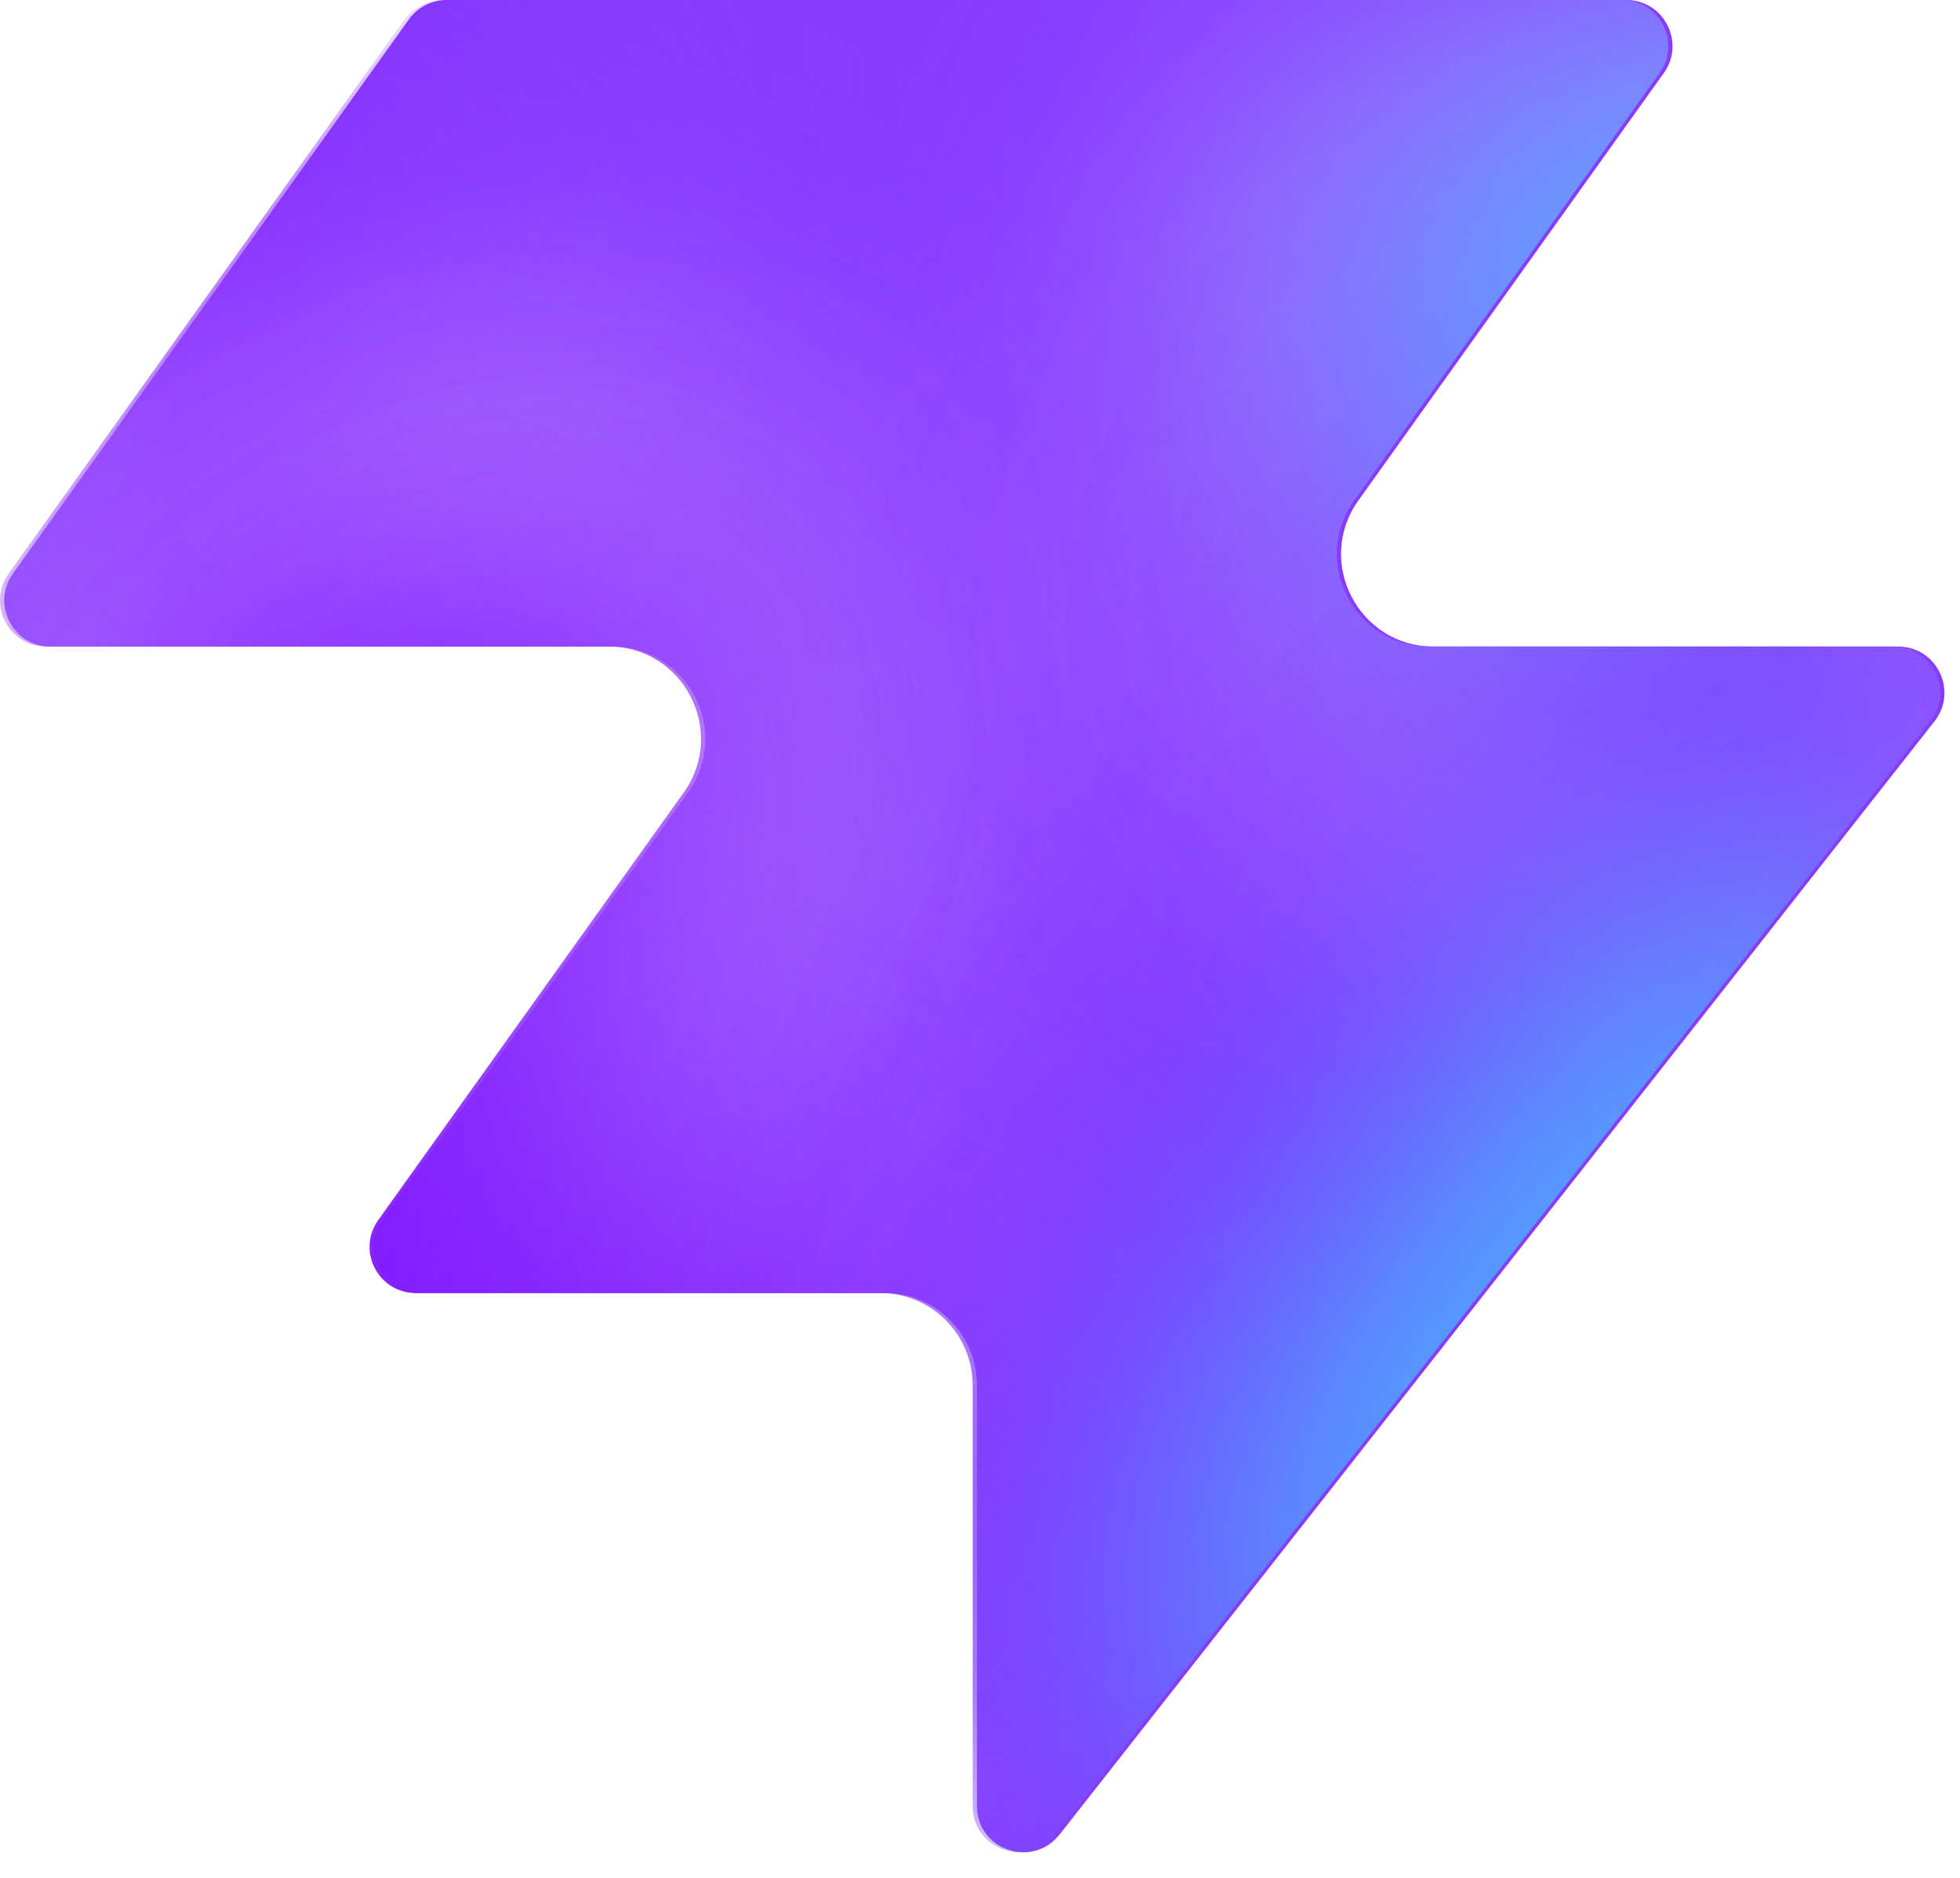
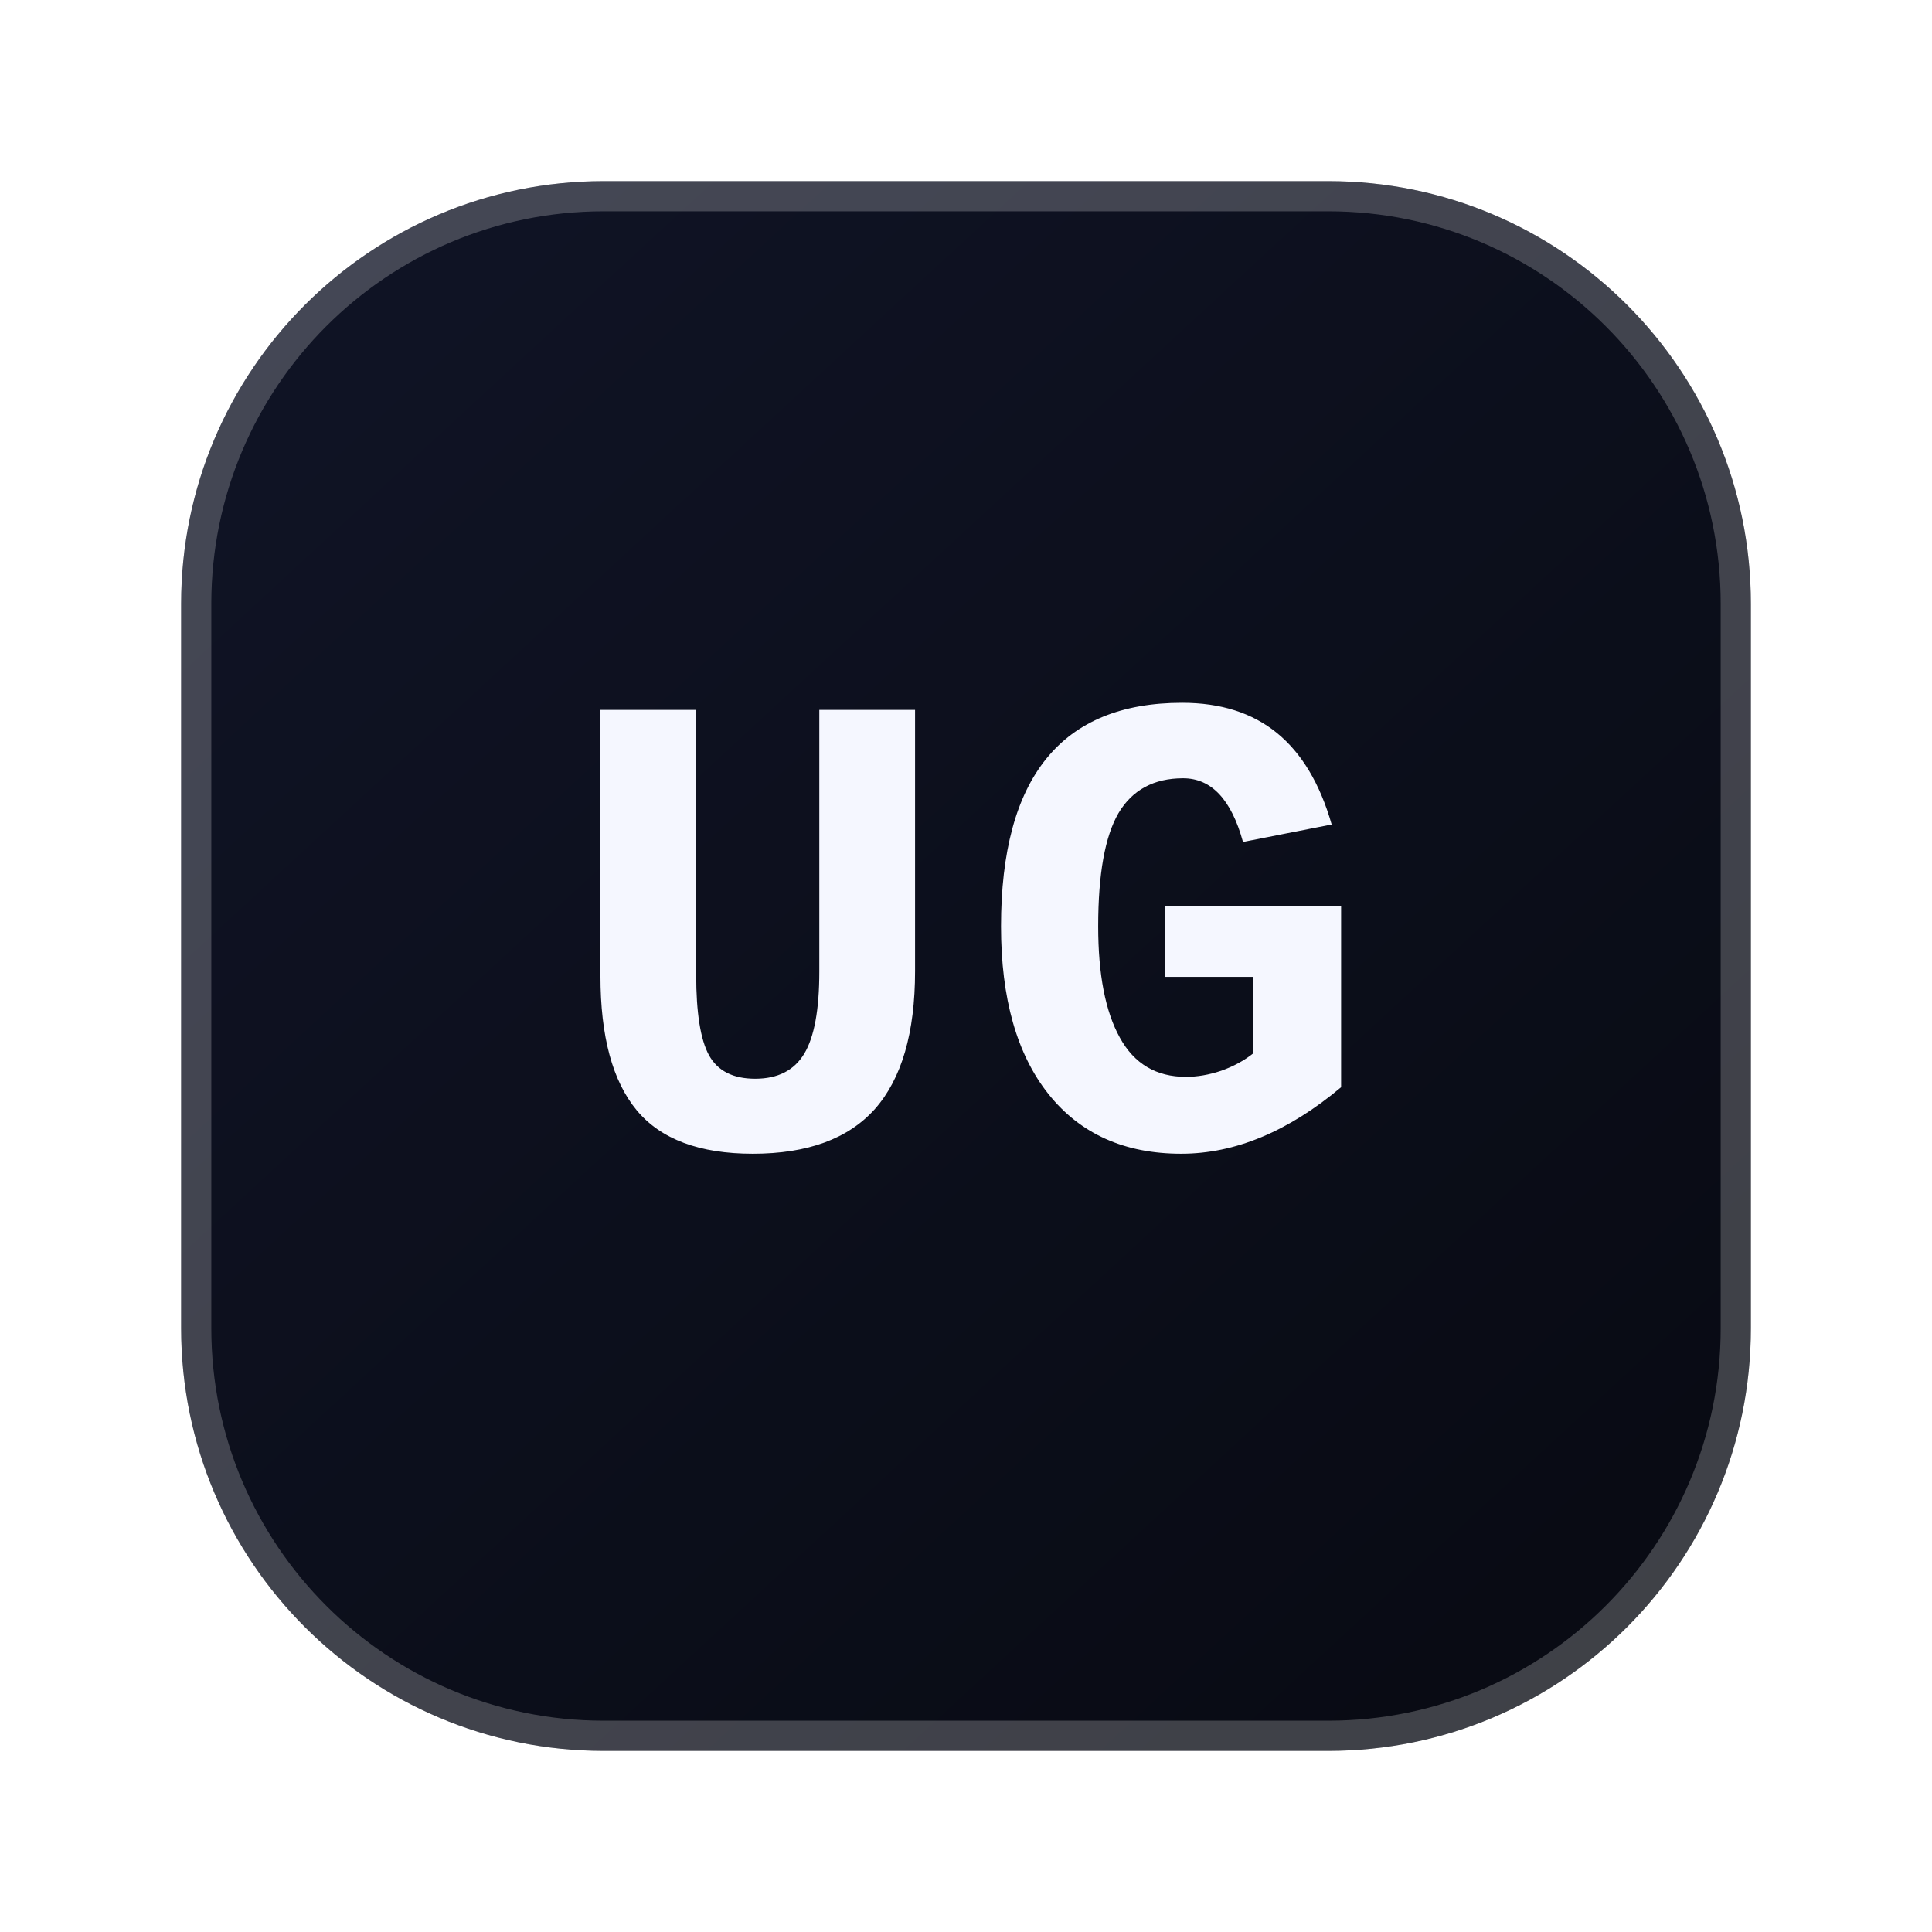
- <svg xmlns="http://www.w3.org/2000/svg" width="48" height="46" fill="none" viewBox="0 0 48 46">
-   <path fill="#863bff" d="M25.946 44.938c-.664.845-2.021.375-2.021-.698V33.937a2.26 2.26 0 0 0-2.262-2.262H10.287c-.92 0-1.456-1.04-.92-1.788l7.48-10.471c1.07-1.497 0-3.578-1.842-3.578H1.237c-.92 0-1.456-1.04-.92-1.788L10.013.474c.214-.297.556-.474.92-.474h28.894c.92 0 1.456 1.04.92 1.788l-7.48 10.471c-1.07 1.498 0 3.579 1.842 3.579h11.377c.943 0 1.473 1.088.89 1.83L25.947 44.94z" style="fill:#863bff;fill:color(display-p3 .525 .23 1);fill-opacity:1" />
-   <mask id="a" width="48" height="46" x="0" y="0" maskUnits="userSpaceOnUse" style="mask-type:alpha">
-     <path fill="#000" d="M25.842 44.938c-.664.844-2.021.375-2.021-.698V33.937a2.26 2.26 0 0 0-2.262-2.262H10.183c-.92 0-1.456-1.04-.92-1.788l7.48-10.471c1.07-1.498 0-3.579-1.842-3.579H1.133c-.92 0-1.456-1.04-.92-1.787L9.91.473c.214-.297.556-.474.92-.474h28.894c.92 0 1.456 1.04.92 1.788l-7.48 10.471c-1.07 1.498 0 3.578 1.842 3.578h11.377c.943 0 1.473 1.088.89 1.832L25.843 44.94z" style="fill:#000;fill-opacity:1" />
-   </mask>
-   <g mask="url(#a)">
-     <g filter="url(#b)">
-       <ellipse cx="5.508" cy="14.704" fill="#ede6ff" rx="5.508" ry="14.704" style="fill:#ede6ff;fill:color(display-p3 .927 .903 1);fill-opacity:1" transform="matrix(.00324 1 1 -.00324 -4.47 31.516)" />
-     </g>
-     <g filter="url(#c)">
-       <ellipse cx="10.399" cy="29.851" fill="#ede6ff" rx="10.399" ry="29.851" style="fill:#ede6ff;fill:color(display-p3 .927 .903 1);fill-opacity:1" transform="matrix(.00324 1 1 -.00324 -39.328 7.883)" />
-     </g>
-     <g filter="url(#d)">
-       <ellipse cx="5.508" cy="30.487" fill="#7e14ff" rx="5.508" ry="30.487" style="fill:#7e14ff;fill:color(display-p3 .492 .077 1);fill-opacity:1" transform="rotate(89.814 -25.913 -14.639)scale(1 -1)" />
-     </g>
-     <g filter="url(#e)">
-       <ellipse cx="5.508" cy="30.599" fill="#7e14ff" rx="5.508" ry="30.599" style="fill:#7e14ff;fill:color(display-p3 .492 .077 1);fill-opacity:1" transform="rotate(89.814 -32.644 -3.334)scale(1 -1)" />
-     </g>
-     <g filter="url(#f)">
-       <ellipse cx="5.508" cy="30.599" fill="#7e14ff" rx="5.508" ry="30.599" style="fill:#7e14ff;fill:color(display-p3 .492 .077 1);fill-opacity:1" transform="matrix(.00324 1 1 -.00324 -34.34 30.47)" />
-     </g>
-     <g filter="url(#g)">
-       <ellipse cx="14.072" cy="22.078" fill="#ede6ff" rx="14.072" ry="22.078" style="fill:#ede6ff;fill:color(display-p3 .927 .903 1);fill-opacity:1" transform="rotate(93.35 24.506 48.493)scale(-1 1)" />
-     </g>
-     <g filter="url(#h)">
-       <ellipse cx="3.47" cy="21.501" fill="#7e14ff" rx="3.47" ry="21.501" style="fill:#7e14ff;fill:color(display-p3 .492 .077 1);fill-opacity:1" transform="rotate(89.009 28.708 47.59)scale(-1 1)" />
-     </g>
-     <g filter="url(#i)">
-       <ellipse cx="3.47" cy="21.501" fill="#7e14ff" rx="3.47" ry="21.501" style="fill:#7e14ff;fill:color(display-p3 .492 .077 1);fill-opacity:1" transform="rotate(89.009 28.708 47.59)scale(-1 1)" />
-     </g>
-     <g filter="url(#j)">
-       <ellipse cx=".387" cy="8.972" fill="#7e14ff" rx="4.407" ry="29.108" style="fill:#7e14ff;fill:color(display-p3 .492 .077 1);fill-opacity:1" transform="rotate(39.51 .387 8.972)" />
-     </g>
-     <g filter="url(#k)">
-       <ellipse cx="47.523" cy="-6.092" fill="#7e14ff" rx="4.407" ry="29.108" style="fill:#7e14ff;fill:color(display-p3 .492 .077 1);fill-opacity:1" transform="rotate(37.892 47.523 -6.092)" />
-     </g>
-     <g filter="url(#l)">
-       <ellipse cx="41.412" cy="6.333" fill="#47bfff" rx="5.971" ry="9.665" style="fill:#47bfff;fill:color(display-p3 .28 .748 1);fill-opacity:1" transform="rotate(37.892 41.412 6.333)" />
-     </g>
-     <g filter="url(#m)">
-       <ellipse cx="-1.879" cy="38.332" fill="#7e14ff" rx="4.407" ry="29.108" style="fill:#7e14ff;fill:color(display-p3 .492 .077 1);fill-opacity:1" transform="rotate(37.892 -1.88 38.332)" />
-     </g>
-     <g filter="url(#n)">
-       <ellipse cx="-1.879" cy="38.332" fill="#7e14ff" rx="4.407" ry="29.108" style="fill:#7e14ff;fill:color(display-p3 .492 .077 1);fill-opacity:1" transform="rotate(37.892 -1.88 38.332)" />
-     </g>
-     <g filter="url(#o)">
-       <ellipse cx="35.651" cy="29.907" fill="#7e14ff" rx="4.407" ry="29.108" style="fill:#7e14ff;fill:color(display-p3 .492 .077 1);fill-opacity:1" transform="rotate(37.892 35.651 29.907)" />
-     </g>
-     <g filter="url(#p)">
-       <ellipse cx="38.418" cy="32.4" fill="#47bfff" rx="5.971" ry="15.297" style="fill:#47bfff;fill:color(display-p3 .28 .748 1);fill-opacity:1" transform="rotate(37.892 38.418 32.4)" />
-     </g>
-   </g>
+ <svg xmlns="http://www.w3.org/2000/svg" viewBox="0 0 64 64" width="64" height="64">
  <defs>
-     <filter id="b" width="60.045" height="41.654" x="-19.77" y="16.149" color-interpolation-filters="sRGB" filterUnits="userSpaceOnUse">
-       <feFlood flood-opacity="0" result="BackgroundImageFix" />
-       <feBlend in="SourceGraphic" in2="BackgroundImageFix" result="shape" />
-       <feGaussianBlur result="effect1_foregroundBlur_2002_17158" stdDeviation="7.659" />
-     </filter>
-     <filter id="c" width="90.34" height="51.437" x="-54.613" y="-7.533" color-interpolation-filters="sRGB" filterUnits="userSpaceOnUse">
-       <feFlood flood-opacity="0" result="BackgroundImageFix" />
-       <feBlend in="SourceGraphic" in2="BackgroundImageFix" result="shape" />
-       <feGaussianBlur result="effect1_foregroundBlur_2002_17158" stdDeviation="7.659" />
-     </filter>
-     <filter id="d" width="79.355" height="29.4" x="-49.64" y="2.03" color-interpolation-filters="sRGB" filterUnits="userSpaceOnUse">
-       <feFlood flood-opacity="0" result="BackgroundImageFix" />
-       <feBlend in="SourceGraphic" in2="BackgroundImageFix" result="shape" />
-       <feGaussianBlur result="effect1_foregroundBlur_2002_17158" stdDeviation="4.596" />
-     </filter>
-     <filter id="e" width="79.579" height="29.4" x="-45.045" y="20.029" color-interpolation-filters="sRGB" filterUnits="userSpaceOnUse">
-       <feFlood flood-opacity="0" result="BackgroundImageFix" />
-       <feBlend in="SourceGraphic" in2="BackgroundImageFix" result="shape" />
-       <feGaussianBlur result="effect1_foregroundBlur_2002_17158" stdDeviation="4.596" />
-     </filter>
-     <filter id="f" width="79.579" height="29.4" x="-43.513" y="21.178" color-interpolation-filters="sRGB" filterUnits="userSpaceOnUse">
-       <feFlood flood-opacity="0" result="BackgroundImageFix" />
-       <feBlend in="SourceGraphic" in2="BackgroundImageFix" result="shape" />
-       <feGaussianBlur result="effect1_foregroundBlur_2002_17158" stdDeviation="4.596" />
-     </filter>
-     <filter id="g" width="74.749" height="58.852" x="15.756" y="-17.901" color-interpolation-filters="sRGB" filterUnits="userSpaceOnUse">
-       <feFlood flood-opacity="0" result="BackgroundImageFix" />
-       <feBlend in="SourceGraphic" in2="BackgroundImageFix" result="shape" />
-       <feGaussianBlur result="effect1_foregroundBlur_2002_17158" stdDeviation="7.659" />
-     </filter>
-     <filter id="h" width="61.377" height="25.362" x="23.548" y="2.284" color-interpolation-filters="sRGB" filterUnits="userSpaceOnUse">
-       <feFlood flood-opacity="0" result="BackgroundImageFix" />
-       <feBlend in="SourceGraphic" in2="BackgroundImageFix" result="shape" />
-       <feGaussianBlur result="effect1_foregroundBlur_2002_17158" stdDeviation="4.596" />
-     </filter>
-     <filter id="i" width="61.377" height="25.362" x="23.548" y="2.284" color-interpolation-filters="sRGB" filterUnits="userSpaceOnUse">
-       <feFlood flood-opacity="0" result="BackgroundImageFix" />
-       <feBlend in="SourceGraphic" in2="BackgroundImageFix" result="shape" />
-       <feGaussianBlur result="effect1_foregroundBlur_2002_17158" stdDeviation="4.596" />
-     </filter>
-     <filter id="j" width="56.045" height="63.649" x="-27.636" y="-22.853" color-interpolation-filters="sRGB" filterUnits="userSpaceOnUse">
-       <feFlood flood-opacity="0" result="BackgroundImageFix" />
-       <feBlend in="SourceGraphic" in2="BackgroundImageFix" result="shape" />
-       <feGaussianBlur result="effect1_foregroundBlur_2002_17158" stdDeviation="4.596" />
-     </filter>
-     <filter id="k" width="54.814" height="64.646" x="20.116" y="-38.415" color-interpolation-filters="sRGB" filterUnits="userSpaceOnUse">
-       <feFlood flood-opacity="0" result="BackgroundImageFix" />
-       <feBlend in="SourceGraphic" in2="BackgroundImageFix" result="shape" />
-       <feGaussianBlur result="effect1_foregroundBlur_2002_17158" stdDeviation="4.596" />
-     </filter>
-     <filter id="l" width="33.541" height="35.313" x="24.641" y="-11.323" color-interpolation-filters="sRGB" filterUnits="userSpaceOnUse">
-       <feFlood flood-opacity="0" result="BackgroundImageFix" />
-       <feBlend in="SourceGraphic" in2="BackgroundImageFix" result="shape" />
-       <feGaussianBlur result="effect1_foregroundBlur_2002_17158" stdDeviation="4.596" />
-     </filter>
-     <filter id="m" width="54.814" height="64.646" x="-29.286" y="6.009" color-interpolation-filters="sRGB" filterUnits="userSpaceOnUse">
-       <feFlood flood-opacity="0" result="BackgroundImageFix" />
-       <feBlend in="SourceGraphic" in2="BackgroundImageFix" result="shape" />
-       <feGaussianBlur result="effect1_foregroundBlur_2002_17158" stdDeviation="4.596" />
-     </filter>
-     <filter id="n" width="54.814" height="64.646" x="-29.286" y="6.009" color-interpolation-filters="sRGB" filterUnits="userSpaceOnUse">
-       <feFlood flood-opacity="0" result="BackgroundImageFix" />
-       <feBlend in="SourceGraphic" in2="BackgroundImageFix" result="shape" />
-       <feGaussianBlur result="effect1_foregroundBlur_2002_17158" stdDeviation="4.596" />
-     </filter>
-     <filter id="o" width="54.814" height="64.646" x="8.244" y="-2.416" color-interpolation-filters="sRGB" filterUnits="userSpaceOnUse">
-       <feFlood flood-opacity="0" result="BackgroundImageFix" />
-       <feBlend in="SourceGraphic" in2="BackgroundImageFix" result="shape" />
-       <feGaussianBlur result="effect1_foregroundBlur_2002_17158" stdDeviation="4.596" />
-     </filter>
-     <filter id="p" width="39.409" height="43.623" x="18.713" y="10.588" color-interpolation-filters="sRGB" filterUnits="userSpaceOnUse">
-       <feFlood flood-opacity="0" result="BackgroundImageFix" />
-       <feBlend in="SourceGraphic" in2="BackgroundImageFix" result="shape" />
-       <feGaussianBlur result="effect1_foregroundBlur_2002_17158" stdDeviation="4.596" />
-     </filter>
+     <linearGradient id="bg" x1="8" y1="6" x2="56" y2="58" gradientUnits="userSpaceOnUse">
+       <stop offset="0" stop-color="#101426" />
+       <stop offset="1" stop-color="#080a12" />
+     </linearGradient>
  </defs>
+   <rect x="6" y="6" width="52" height="52" rx="14" fill="url(#bg)" />
+   <rect x="6.5" y="6.5" width="51" height="51" rx="13.5" fill="none" stroke="rgba(255,255,255,0.22)" />
+   <text x="32" y="38" text-anchor="middle" fill="#f5f7ff" font-family="'JetBrains Mono', ui-monospace, SFMono-Regular, Menlo, Monaco, Consolas, 'Liberation Mono', 'Courier New', monospace" font-size="22" font-weight="800" letter-spacing="0.6">
+     UG
+   </text>
</svg>
